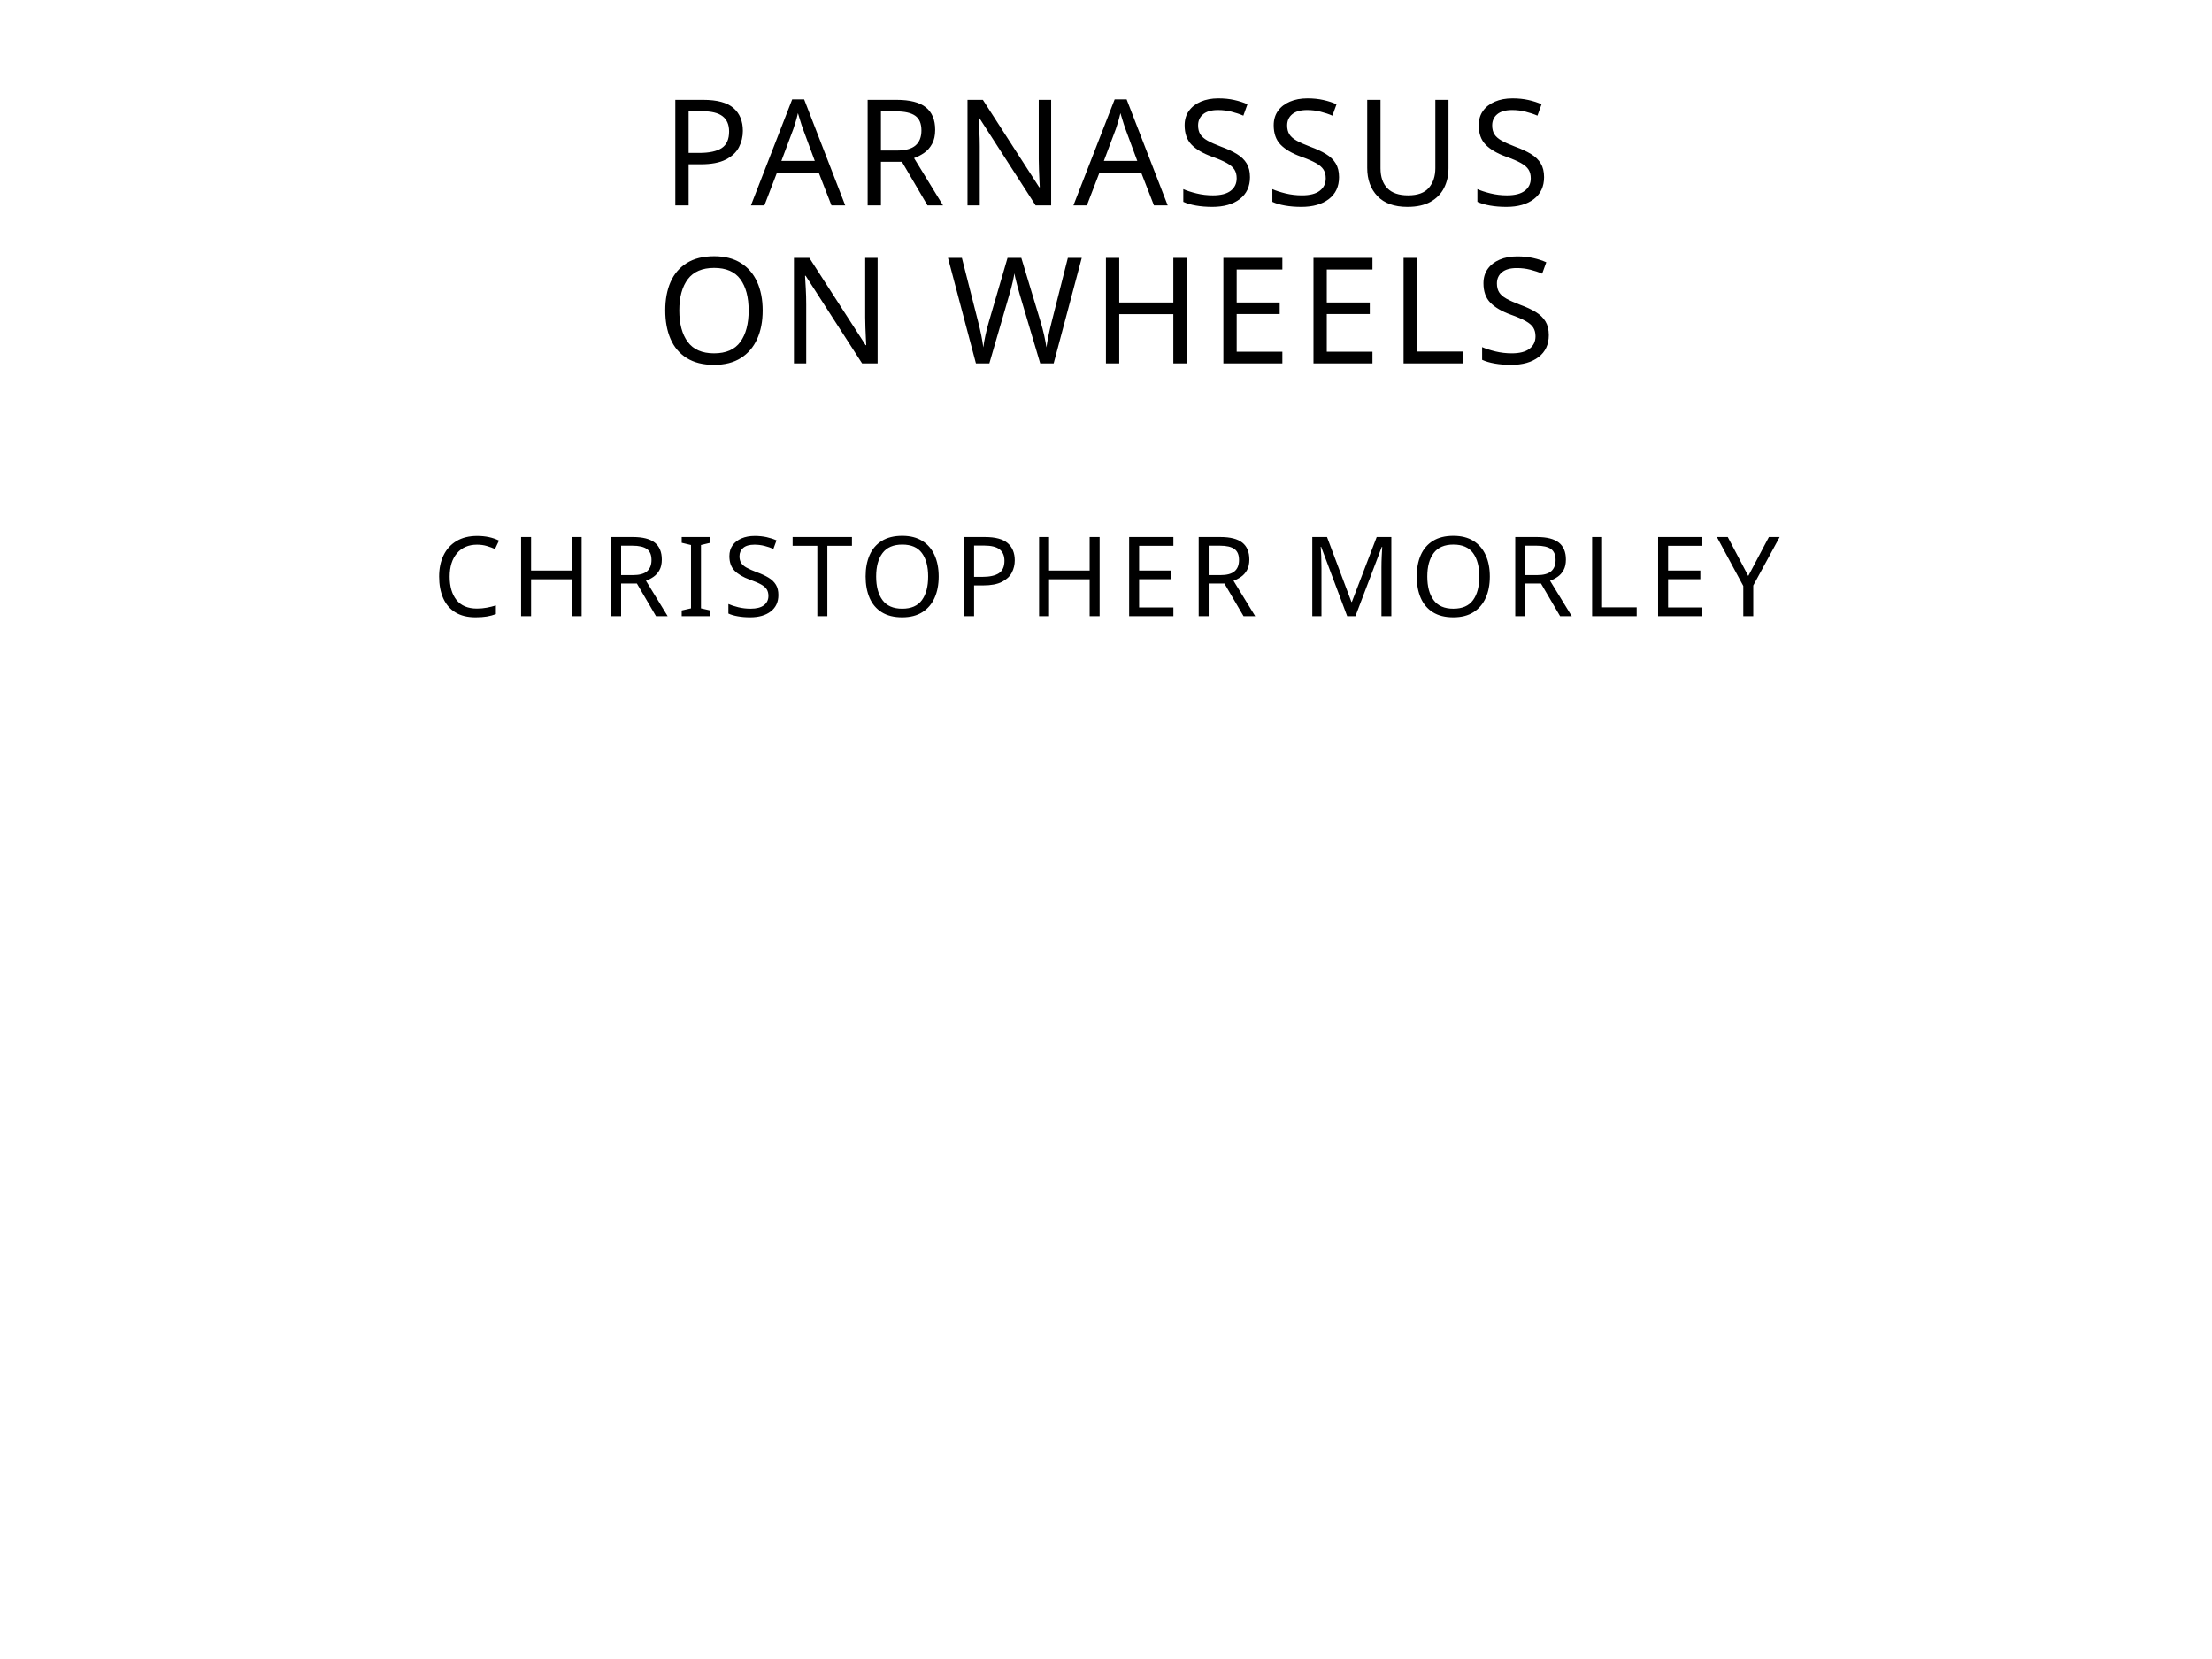
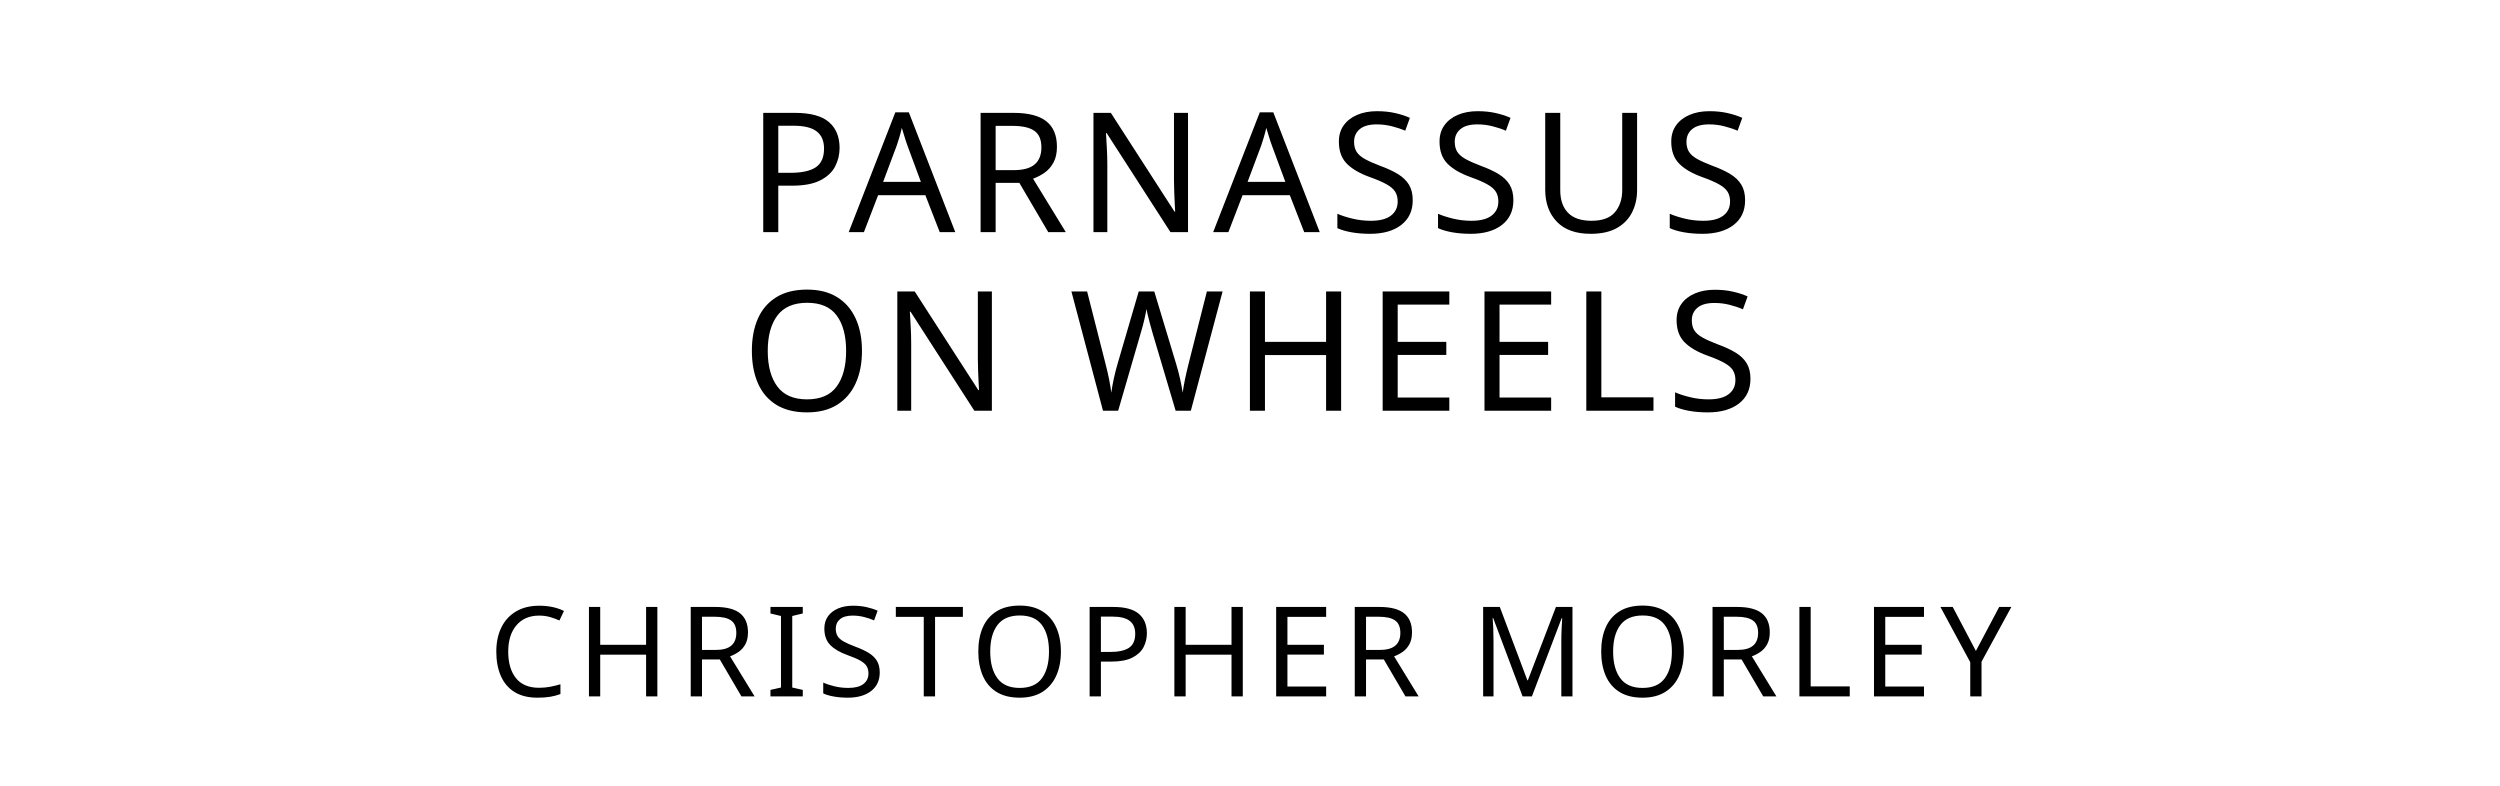
- <svg xmlns="http://www.w3.org/2000/svg" version="1.1" viewBox="0 0 1400 1050">
+ <svg xmlns="http://www.w3.org/2000/svg" version="1.1" viewBox="0 0 1400 440">
  <text style="font-family:League Spartan;font-size:93.567px;letter-spacing:5px" text-anchor="middle" x="700" y="130">PARNASSUS</text>
  <text style="font-family:League Spartan;font-size:93.567px;letter-spacing:5px" text-anchor="middle" x="700" y="230">ON WHEELS</text>
  <text style="font-family:League Spartan;font-size:70.175px;letter-spacing:5px" text-anchor="middle" x="700" y="390">CHRISTOPHER MORLEY</text>
</svg>
